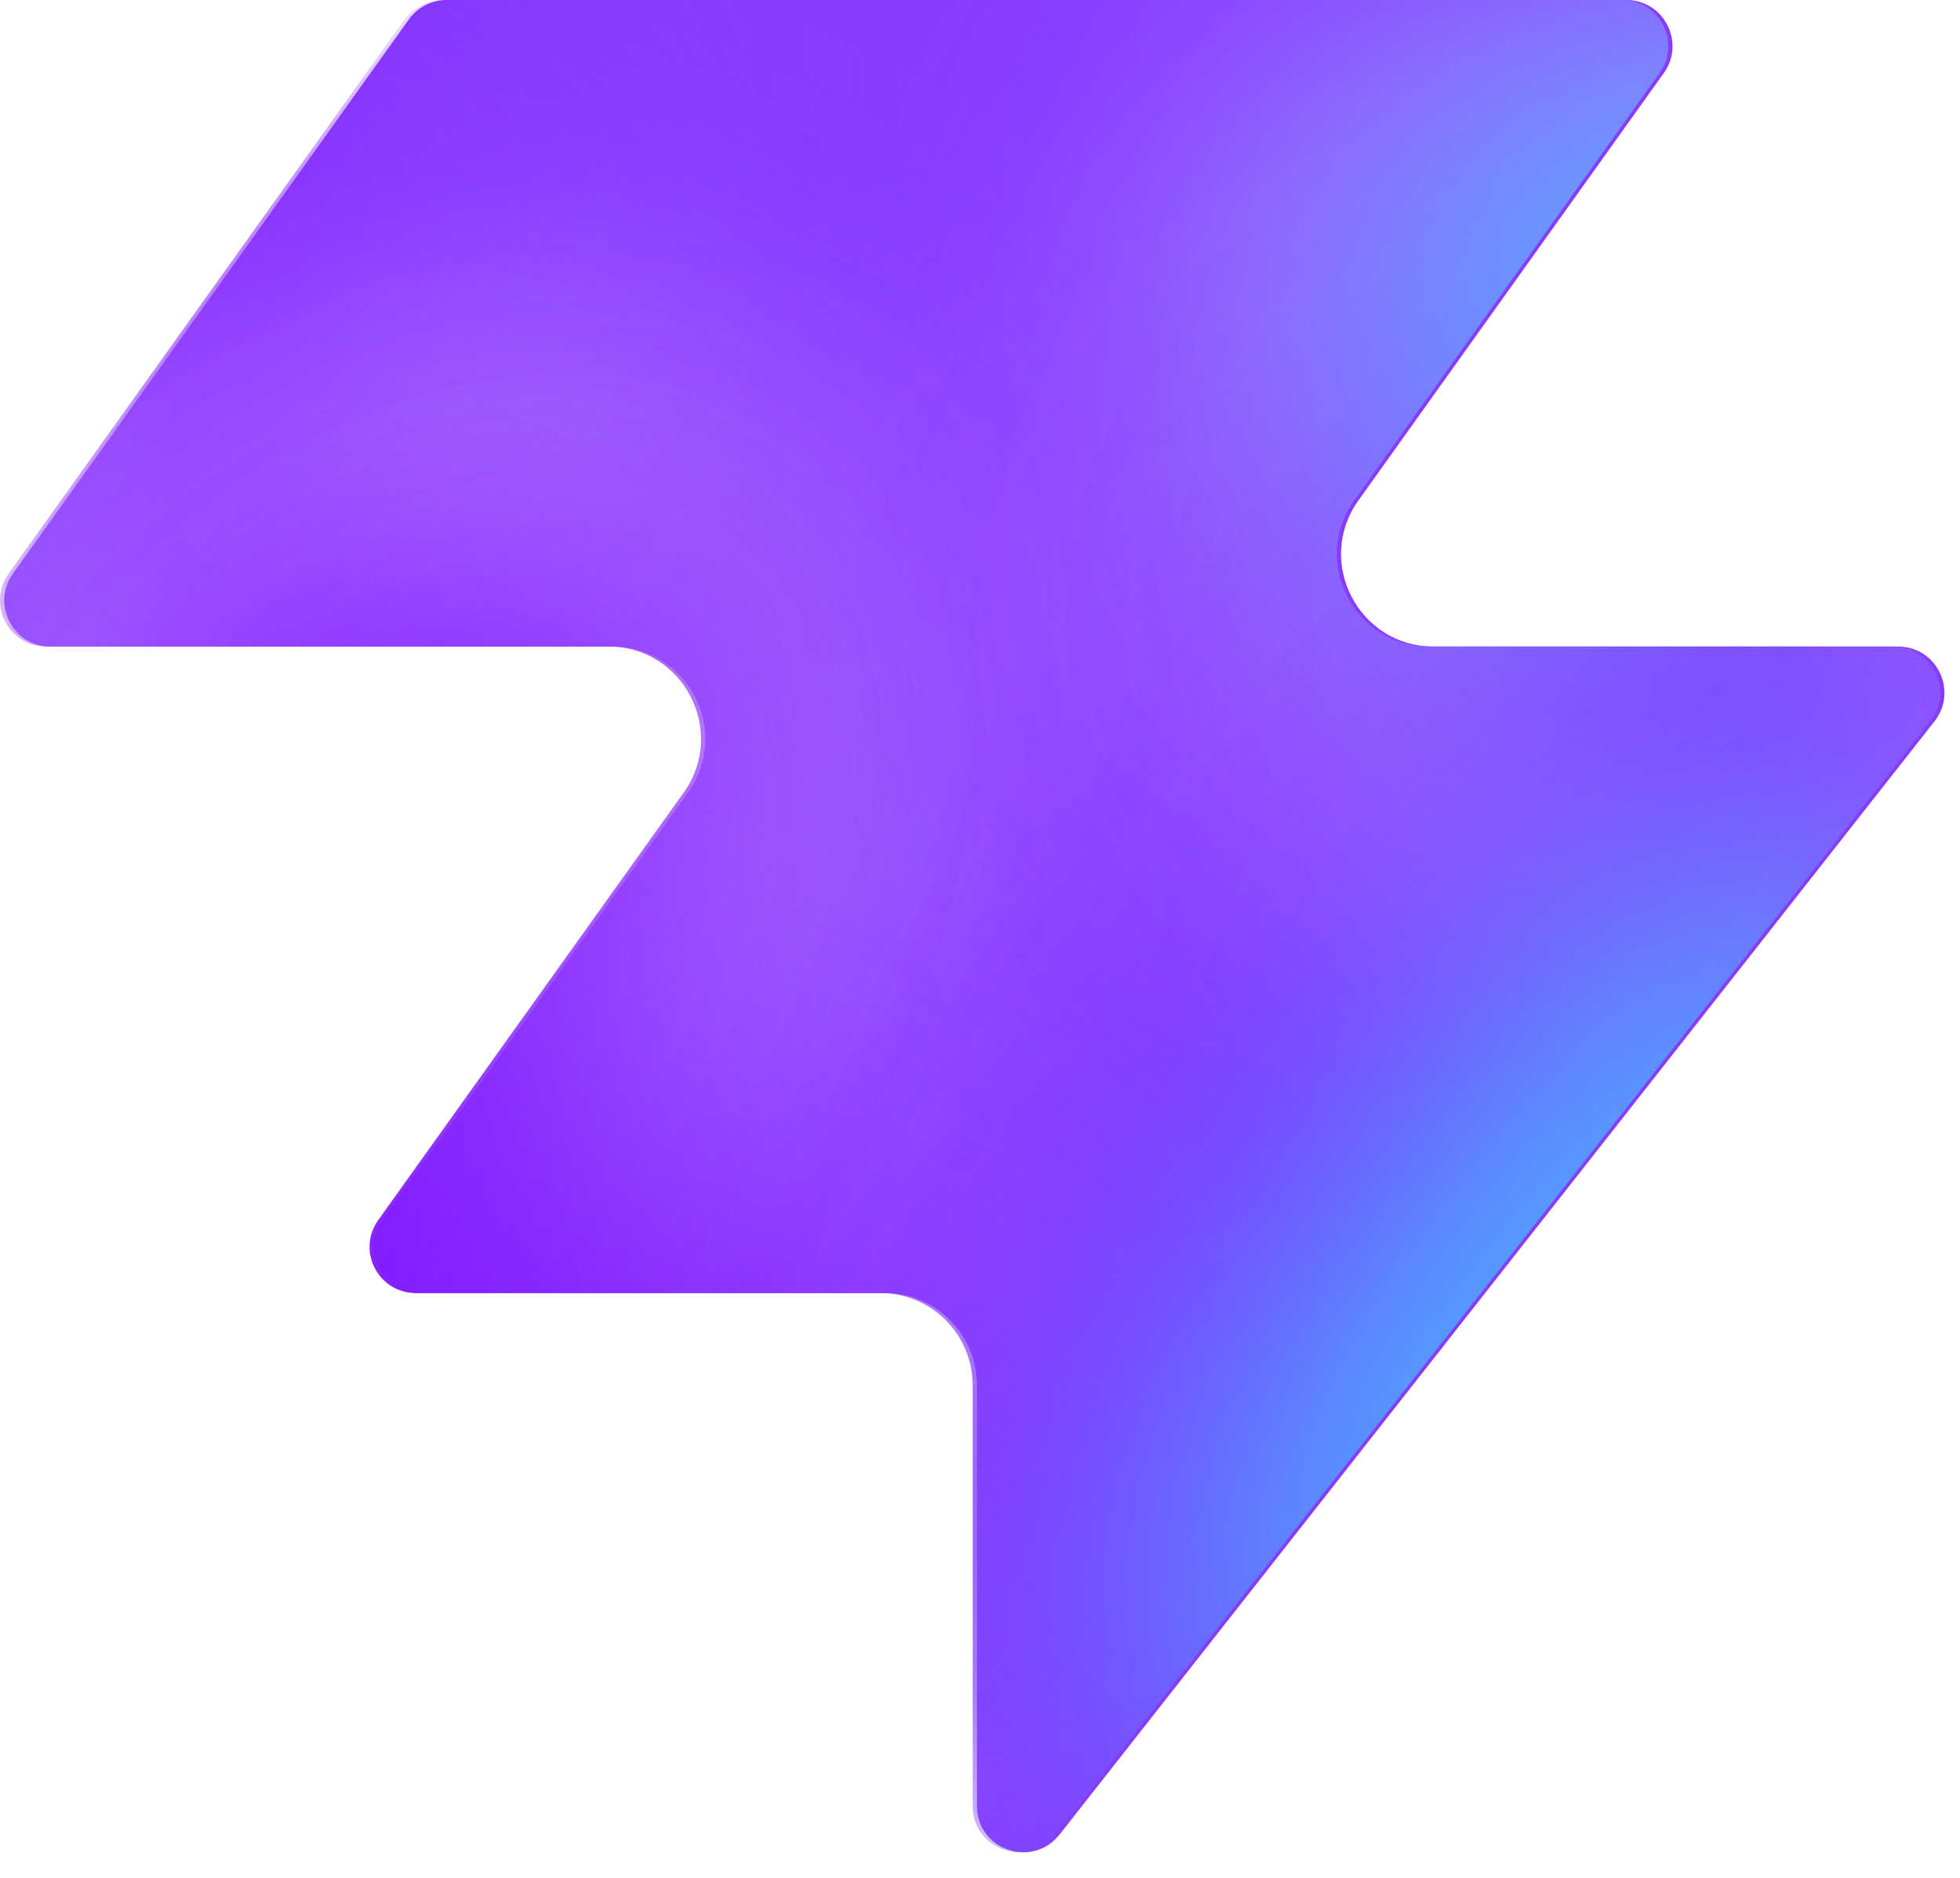
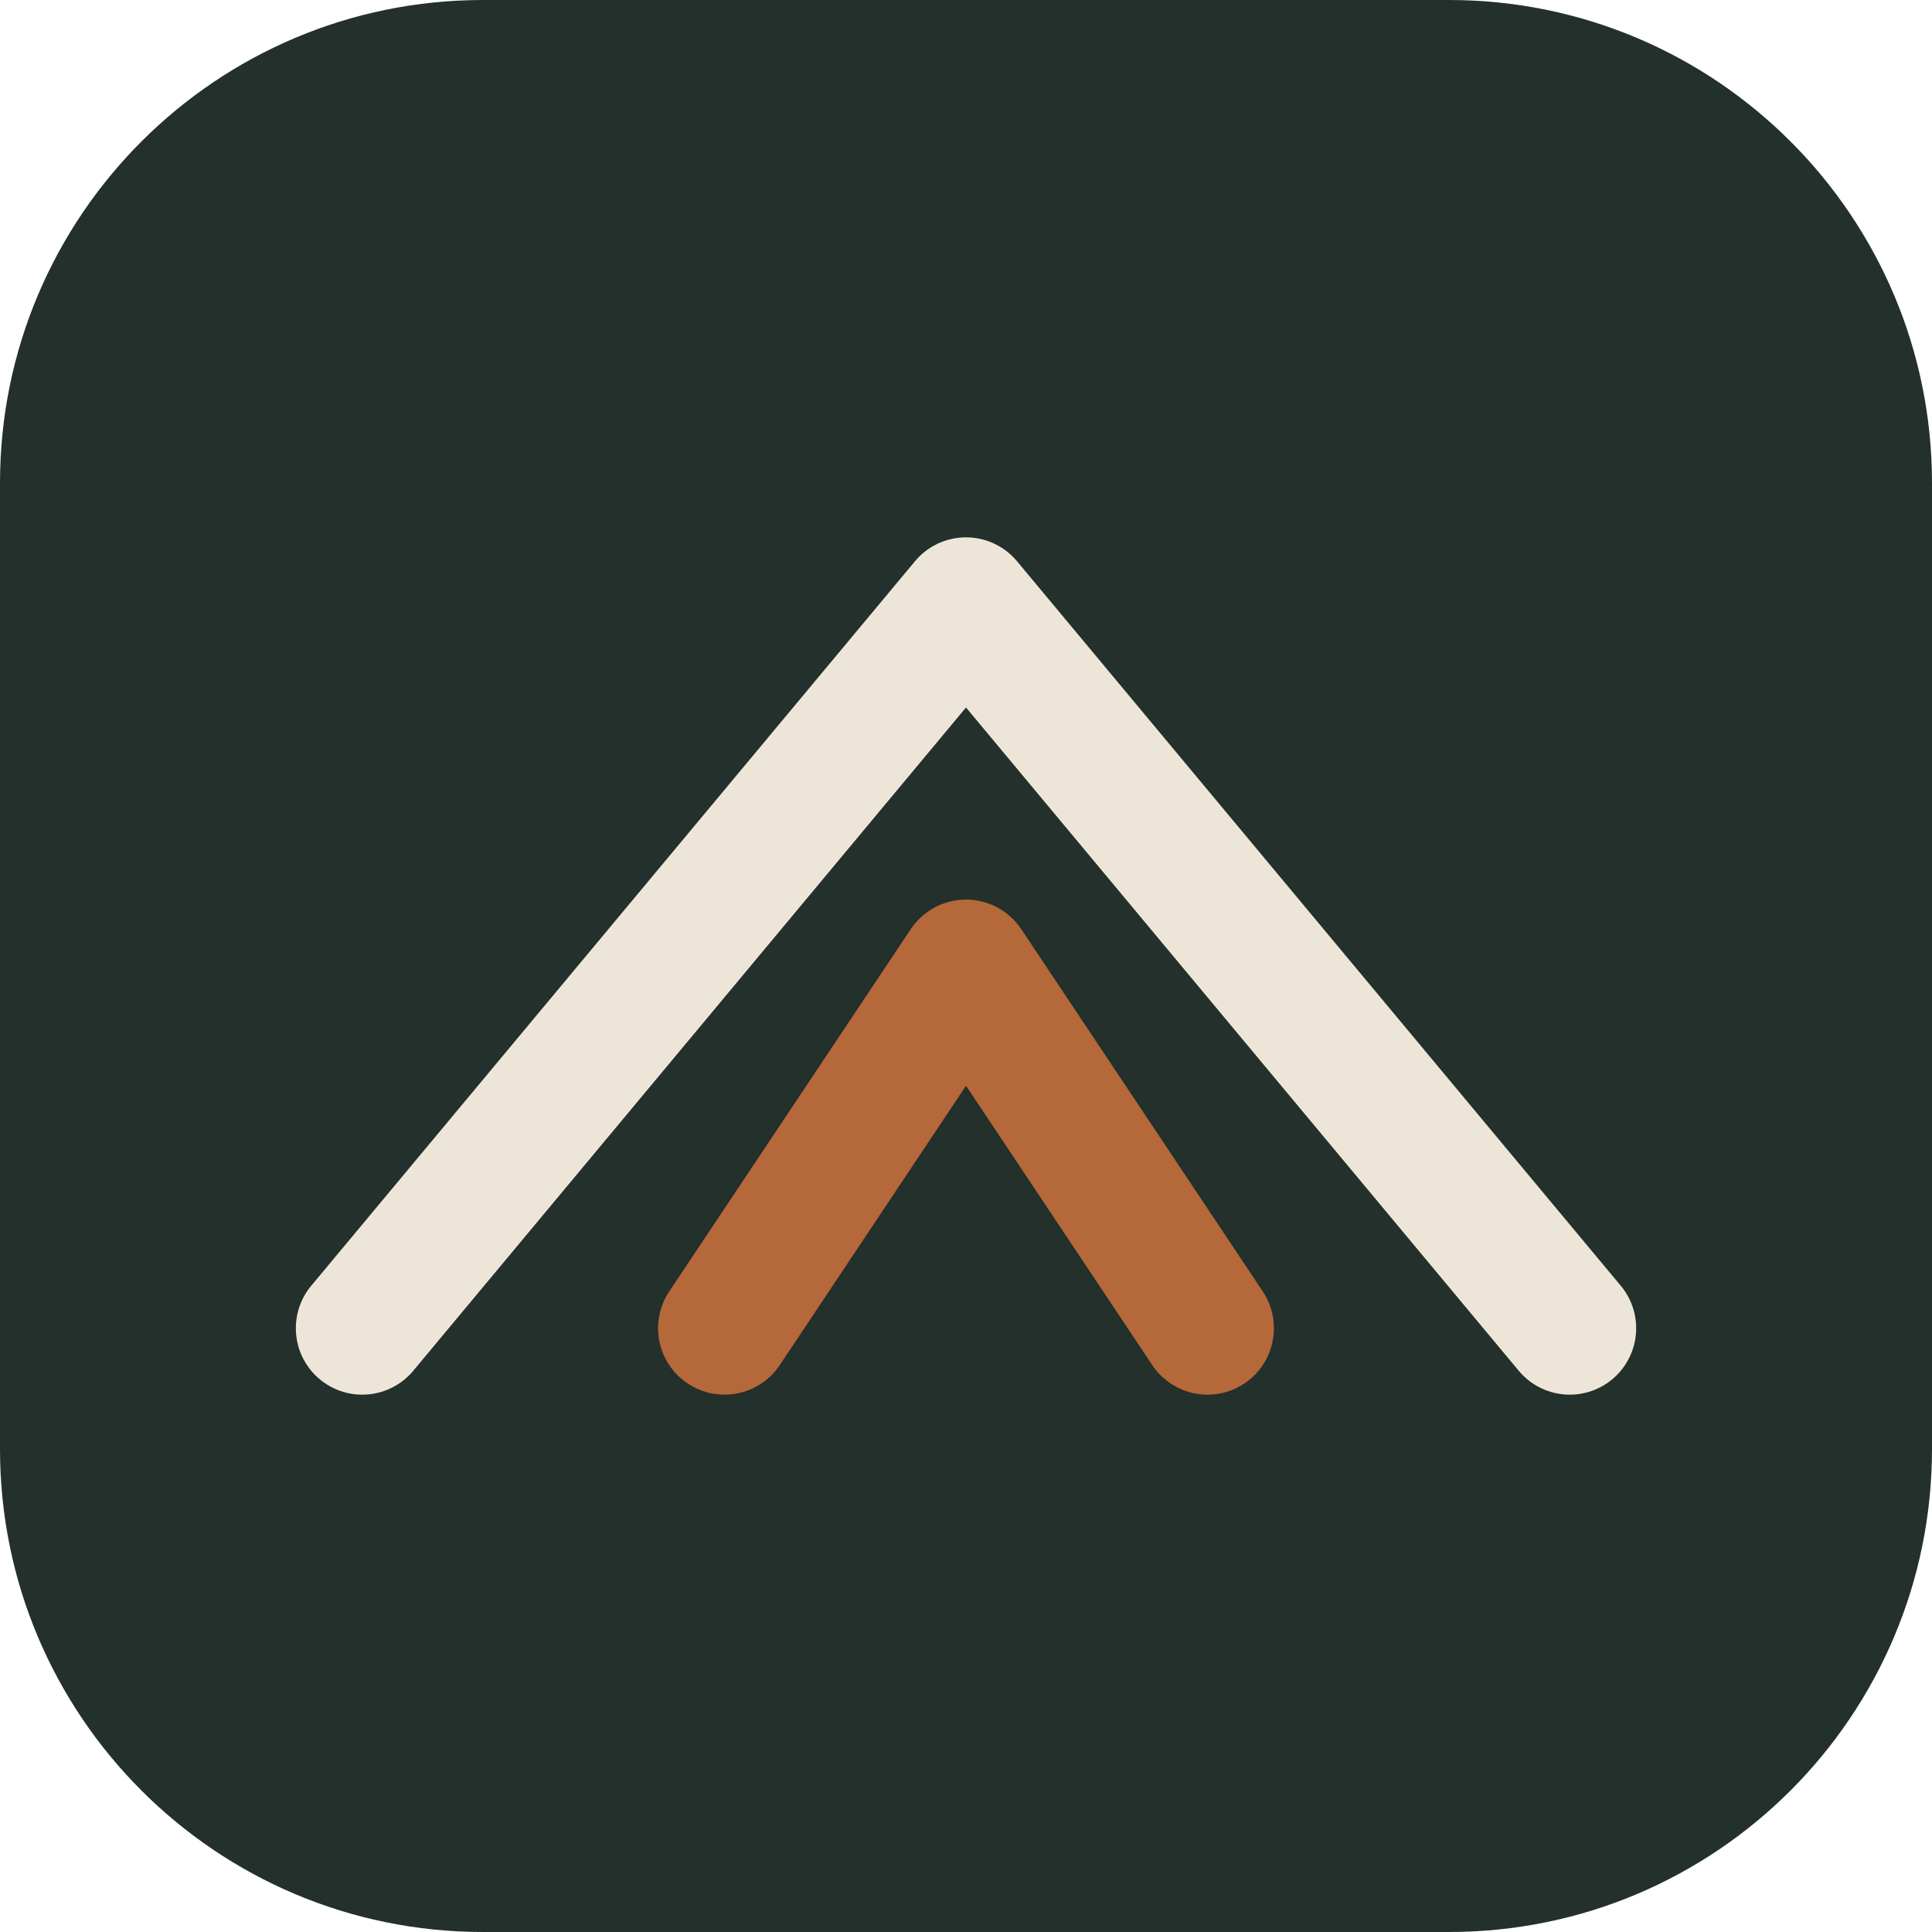
- <svg xmlns="http://www.w3.org/2000/svg" width="48" height="46" fill="none" viewBox="0 0 48 46">
-   <path fill="#863bff" d="M25.946 44.938c-.664.845-2.021.375-2.021-.698V33.937a2.26 2.26 0 0 0-2.262-2.262H10.287c-.92 0-1.456-1.04-.92-1.788l7.48-10.471c1.07-1.497 0-3.578-1.842-3.578H1.237c-.92 0-1.456-1.04-.92-1.788L10.013.474c.214-.297.556-.474.92-.474h28.894c.92 0 1.456 1.04.92 1.788l-7.48 10.471c-1.07 1.498 0 3.579 1.842 3.579h11.377c.943 0 1.473 1.088.89 1.83L25.947 44.94z" style="fill:#863bff;fill:color(display-p3 .525 .23 1);fill-opacity:1" />
-   <mask id="a" width="48" height="46" x="0" y="0" maskUnits="userSpaceOnUse" style="mask-type:alpha">
-     <path fill="#000" d="M25.842 44.938c-.664.844-2.021.375-2.021-.698V33.937a2.26 2.26 0 0 0-2.262-2.262H10.183c-.92 0-1.456-1.04-.92-1.788l7.48-10.471c1.07-1.498 0-3.579-1.842-3.579H1.133c-.92 0-1.456-1.04-.92-1.787L9.91.473c.214-.297.556-.474.92-.474h28.894c.92 0 1.456 1.04.92 1.788l-7.48 10.471c-1.07 1.498 0 3.578 1.842 3.578h11.377c.943 0 1.473 1.088.89 1.832L25.843 44.94z" style="fill:#000;fill-opacity:1" />
-   </mask>
-   <g mask="url(#a)">
-     <g filter="url(#b)">
-       <ellipse cx="5.508" cy="14.704" fill="#ede6ff" rx="5.508" ry="14.704" style="fill:#ede6ff;fill:color(display-p3 .927 .903 1);fill-opacity:1" transform="matrix(.00324 1 1 -.00324 -4.47 31.516)" />
-     </g>
-     <g filter="url(#c)">
-       <ellipse cx="10.399" cy="29.851" fill="#ede6ff" rx="10.399" ry="29.851" style="fill:#ede6ff;fill:color(display-p3 .927 .903 1);fill-opacity:1" transform="matrix(.00324 1 1 -.00324 -39.328 7.883)" />
-     </g>
-     <g filter="url(#d)">
-       <ellipse cx="5.508" cy="30.487" fill="#7e14ff" rx="5.508" ry="30.487" style="fill:#7e14ff;fill:color(display-p3 .492 .077 1);fill-opacity:1" transform="rotate(89.814 -25.913 -14.639)scale(1 -1)" />
-     </g>
-     <g filter="url(#e)">
-       <ellipse cx="5.508" cy="30.599" fill="#7e14ff" rx="5.508" ry="30.599" style="fill:#7e14ff;fill:color(display-p3 .492 .077 1);fill-opacity:1" transform="rotate(89.814 -32.644 -3.334)scale(1 -1)" />
-     </g>
-     <g filter="url(#f)">
-       <ellipse cx="5.508" cy="30.599" fill="#7e14ff" rx="5.508" ry="30.599" style="fill:#7e14ff;fill:color(display-p3 .492 .077 1);fill-opacity:1" transform="matrix(.00324 1 1 -.00324 -34.34 30.47)" />
-     </g>
-     <g filter="url(#g)">
-       <ellipse cx="14.072" cy="22.078" fill="#ede6ff" rx="14.072" ry="22.078" style="fill:#ede6ff;fill:color(display-p3 .927 .903 1);fill-opacity:1" transform="rotate(93.35 24.506 48.493)scale(-1 1)" />
-     </g>
-     <g filter="url(#h)">
-       <ellipse cx="3.47" cy="21.501" fill="#7e14ff" rx="3.47" ry="21.501" style="fill:#7e14ff;fill:color(display-p3 .492 .077 1);fill-opacity:1" transform="rotate(89.009 28.708 47.59)scale(-1 1)" />
-     </g>
-     <g filter="url(#i)">
-       <ellipse cx="3.47" cy="21.501" fill="#7e14ff" rx="3.47" ry="21.501" style="fill:#7e14ff;fill:color(display-p3 .492 .077 1);fill-opacity:1" transform="rotate(89.009 28.708 47.59)scale(-1 1)" />
-     </g>
-     <g filter="url(#j)">
-       <ellipse cx=".387" cy="8.972" fill="#7e14ff" rx="4.407" ry="29.108" style="fill:#7e14ff;fill:color(display-p3 .492 .077 1);fill-opacity:1" transform="rotate(39.51 .387 8.972)" />
-     </g>
-     <g filter="url(#k)">
-       <ellipse cx="47.523" cy="-6.092" fill="#7e14ff" rx="4.407" ry="29.108" style="fill:#7e14ff;fill:color(display-p3 .492 .077 1);fill-opacity:1" transform="rotate(37.892 47.523 -6.092)" />
-     </g>
-     <g filter="url(#l)">
-       <ellipse cx="41.412" cy="6.333" fill="#47bfff" rx="5.971" ry="9.665" style="fill:#47bfff;fill:color(display-p3 .28 .748 1);fill-opacity:1" transform="rotate(37.892 41.412 6.333)" />
-     </g>
-     <g filter="url(#m)">
-       <ellipse cx="-1.879" cy="38.332" fill="#7e14ff" rx="4.407" ry="29.108" style="fill:#7e14ff;fill:color(display-p3 .492 .077 1);fill-opacity:1" transform="rotate(37.892 -1.88 38.332)" />
-     </g>
-     <g filter="url(#n)">
-       <ellipse cx="-1.879" cy="38.332" fill="#7e14ff" rx="4.407" ry="29.108" style="fill:#7e14ff;fill:color(display-p3 .492 .077 1);fill-opacity:1" transform="rotate(37.892 -1.88 38.332)" />
-     </g>
-     <g filter="url(#o)">
-       <ellipse cx="35.651" cy="29.907" fill="#7e14ff" rx="4.407" ry="29.108" style="fill:#7e14ff;fill:color(display-p3 .492 .077 1);fill-opacity:1" transform="rotate(37.892 35.651 29.907)" />
-     </g>
-     <g filter="url(#p)">
-       <ellipse cx="38.418" cy="32.4" fill="#47bfff" rx="5.971" ry="15.297" style="fill:#47bfff;fill:color(display-p3 .28 .748 1);fill-opacity:1" transform="rotate(37.892 38.418 32.4)" />
-     </g>
-   </g>
-   <defs>
-     <filter id="b" width="60.045" height="41.654" x="-19.77" y="16.149" color-interpolation-filters="sRGB" filterUnits="userSpaceOnUse">
-       <feFlood flood-opacity="0" result="BackgroundImageFix" />
-       <feBlend in="SourceGraphic" in2="BackgroundImageFix" result="shape" />
-       <feGaussianBlur result="effect1_foregroundBlur_2002_17158" stdDeviation="7.659" />
-     </filter>
-     <filter id="c" width="90.34" height="51.437" x="-54.613" y="-7.533" color-interpolation-filters="sRGB" filterUnits="userSpaceOnUse">
-       <feFlood flood-opacity="0" result="BackgroundImageFix" />
-       <feBlend in="SourceGraphic" in2="BackgroundImageFix" result="shape" />
-       <feGaussianBlur result="effect1_foregroundBlur_2002_17158" stdDeviation="7.659" />
-     </filter>
-     <filter id="d" width="79.355" height="29.4" x="-49.64" y="2.03" color-interpolation-filters="sRGB" filterUnits="userSpaceOnUse">
-       <feFlood flood-opacity="0" result="BackgroundImageFix" />
-       <feBlend in="SourceGraphic" in2="BackgroundImageFix" result="shape" />
-       <feGaussianBlur result="effect1_foregroundBlur_2002_17158" stdDeviation="4.596" />
-     </filter>
-     <filter id="e" width="79.579" height="29.4" x="-45.045" y="20.029" color-interpolation-filters="sRGB" filterUnits="userSpaceOnUse">
-       <feFlood flood-opacity="0" result="BackgroundImageFix" />
-       <feBlend in="SourceGraphic" in2="BackgroundImageFix" result="shape" />
-       <feGaussianBlur result="effect1_foregroundBlur_2002_17158" stdDeviation="4.596" />
-     </filter>
-     <filter id="f" width="79.579" height="29.4" x="-43.513" y="21.178" color-interpolation-filters="sRGB" filterUnits="userSpaceOnUse">
-       <feFlood flood-opacity="0" result="BackgroundImageFix" />
-       <feBlend in="SourceGraphic" in2="BackgroundImageFix" result="shape" />
-       <feGaussianBlur result="effect1_foregroundBlur_2002_17158" stdDeviation="4.596" />
-     </filter>
-     <filter id="g" width="74.749" height="58.852" x="15.756" y="-17.901" color-interpolation-filters="sRGB" filterUnits="userSpaceOnUse">
-       <feFlood flood-opacity="0" result="BackgroundImageFix" />
-       <feBlend in="SourceGraphic" in2="BackgroundImageFix" result="shape" />
-       <feGaussianBlur result="effect1_foregroundBlur_2002_17158" stdDeviation="7.659" />
-     </filter>
-     <filter id="h" width="61.377" height="25.362" x="23.548" y="2.284" color-interpolation-filters="sRGB" filterUnits="userSpaceOnUse">
-       <feFlood flood-opacity="0" result="BackgroundImageFix" />
-       <feBlend in="SourceGraphic" in2="BackgroundImageFix" result="shape" />
-       <feGaussianBlur result="effect1_foregroundBlur_2002_17158" stdDeviation="4.596" />
-     </filter>
-     <filter id="i" width="61.377" height="25.362" x="23.548" y="2.284" color-interpolation-filters="sRGB" filterUnits="userSpaceOnUse">
-       <feFlood flood-opacity="0" result="BackgroundImageFix" />
-       <feBlend in="SourceGraphic" in2="BackgroundImageFix" result="shape" />
-       <feGaussianBlur result="effect1_foregroundBlur_2002_17158" stdDeviation="4.596" />
-     </filter>
-     <filter id="j" width="56.045" height="63.649" x="-27.636" y="-22.853" color-interpolation-filters="sRGB" filterUnits="userSpaceOnUse">
-       <feFlood flood-opacity="0" result="BackgroundImageFix" />
-       <feBlend in="SourceGraphic" in2="BackgroundImageFix" result="shape" />
-       <feGaussianBlur result="effect1_foregroundBlur_2002_17158" stdDeviation="4.596" />
-     </filter>
-     <filter id="k" width="54.814" height="64.646" x="20.116" y="-38.415" color-interpolation-filters="sRGB" filterUnits="userSpaceOnUse">
-       <feFlood flood-opacity="0" result="BackgroundImageFix" />
-       <feBlend in="SourceGraphic" in2="BackgroundImageFix" result="shape" />
-       <feGaussianBlur result="effect1_foregroundBlur_2002_17158" stdDeviation="4.596" />
-     </filter>
-     <filter id="l" width="33.541" height="35.313" x="24.641" y="-11.323" color-interpolation-filters="sRGB" filterUnits="userSpaceOnUse">
-       <feFlood flood-opacity="0" result="BackgroundImageFix" />
-       <feBlend in="SourceGraphic" in2="BackgroundImageFix" result="shape" />
-       <feGaussianBlur result="effect1_foregroundBlur_2002_17158" stdDeviation="4.596" />
-     </filter>
-     <filter id="m" width="54.814" height="64.646" x="-29.286" y="6.009" color-interpolation-filters="sRGB" filterUnits="userSpaceOnUse">
-       <feFlood flood-opacity="0" result="BackgroundImageFix" />
-       <feBlend in="SourceGraphic" in2="BackgroundImageFix" result="shape" />
-       <feGaussianBlur result="effect1_foregroundBlur_2002_17158" stdDeviation="4.596" />
-     </filter>
-     <filter id="n" width="54.814" height="64.646" x="-29.286" y="6.009" color-interpolation-filters="sRGB" filterUnits="userSpaceOnUse">
-       <feFlood flood-opacity="0" result="BackgroundImageFix" />
-       <feBlend in="SourceGraphic" in2="BackgroundImageFix" result="shape" />
-       <feGaussianBlur result="effect1_foregroundBlur_2002_17158" stdDeviation="4.596" />
-     </filter>
-     <filter id="o" width="54.814" height="64.646" x="8.244" y="-2.416" color-interpolation-filters="sRGB" filterUnits="userSpaceOnUse">
-       <feFlood flood-opacity="0" result="BackgroundImageFix" />
-       <feBlend in="SourceGraphic" in2="BackgroundImageFix" result="shape" />
-       <feGaussianBlur result="effect1_foregroundBlur_2002_17158" stdDeviation="4.596" />
-     </filter>
-     <filter id="p" width="39.409" height="43.623" x="18.713" y="10.588" color-interpolation-filters="sRGB" filterUnits="userSpaceOnUse">
-       <feFlood flood-opacity="0" result="BackgroundImageFix" />
-       <feBlend in="SourceGraphic" in2="BackgroundImageFix" result="shape" />
-       <feGaussianBlur result="effect1_foregroundBlur_2002_17158" stdDeviation="4.596" />
-     </filter>
-   </defs>
+ <svg xmlns="http://www.w3.org/2000/svg" viewBox="0 0 32 32" fill="none">
+   <rect width="32" height="32" rx="8" fill="#23302B" />
+   <path d="M6 22L16 10L26 22" stroke="#EDE6D8" stroke-width="2.2" stroke-linecap="round" stroke-linejoin="round" />
+   <path d="M12 22L16 16L20 22" stroke="#B5683A" stroke-width="2.2" stroke-linecap="round" stroke-linejoin="round" />
</svg>
